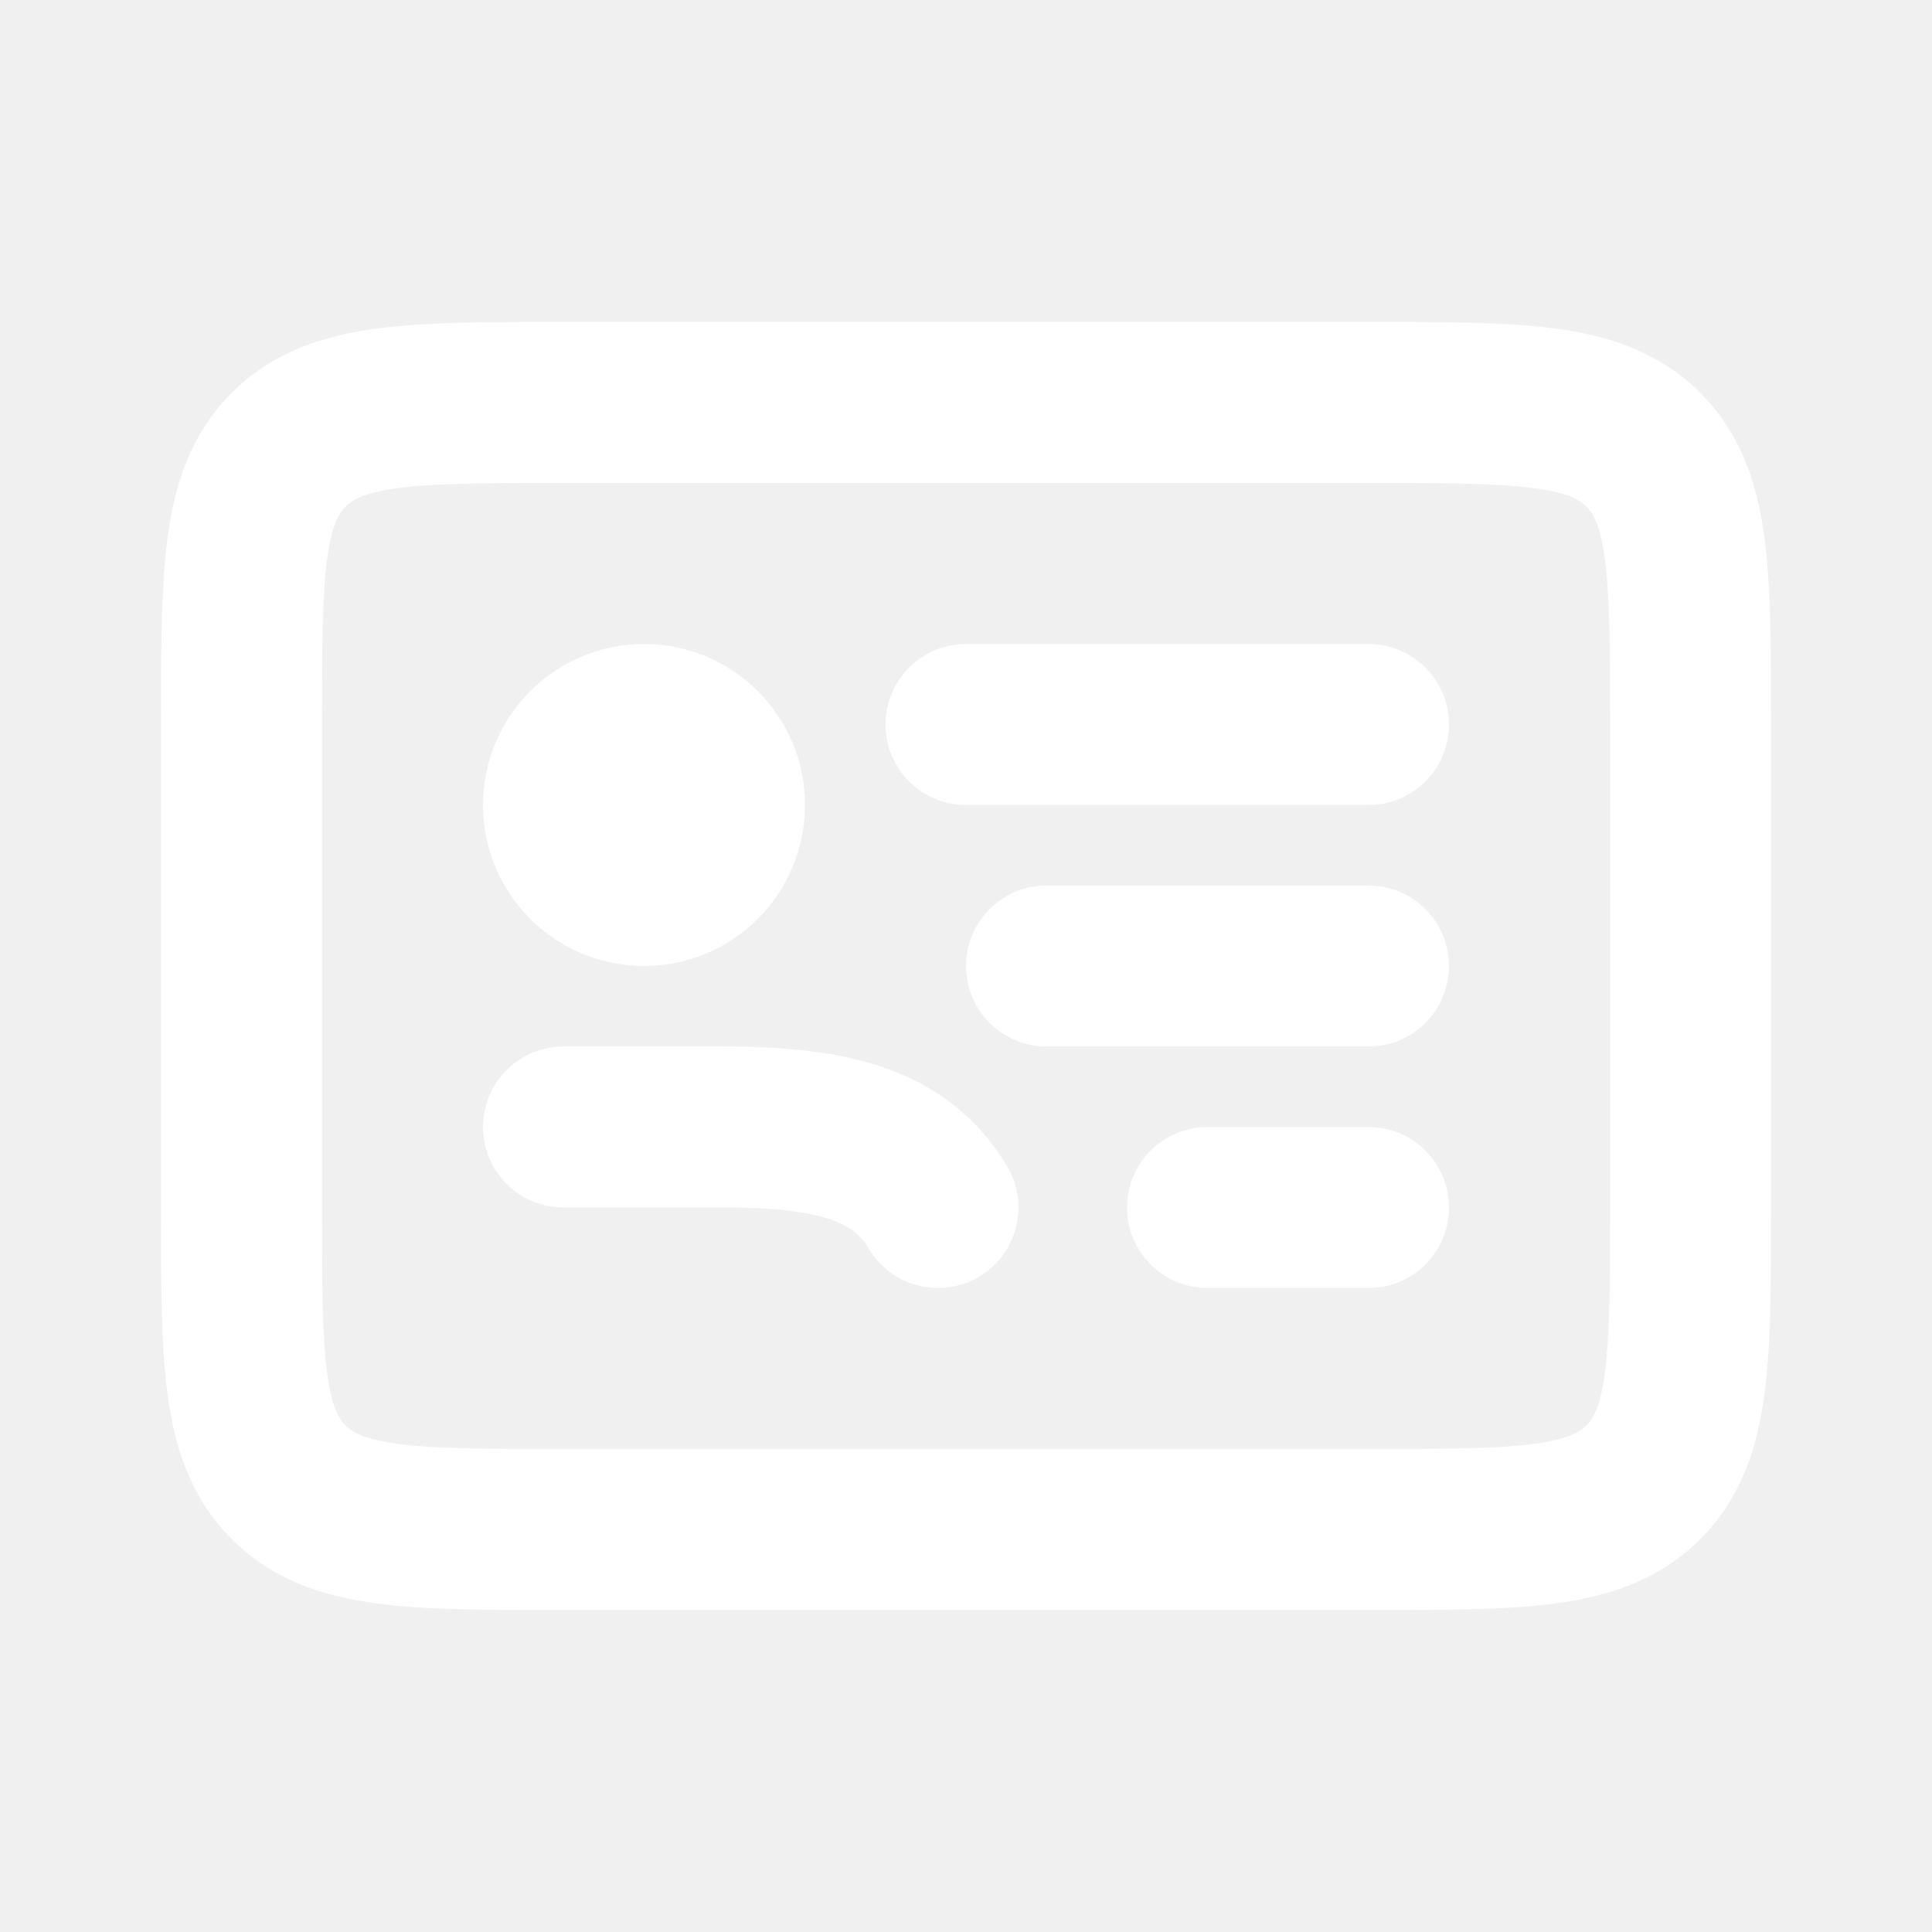
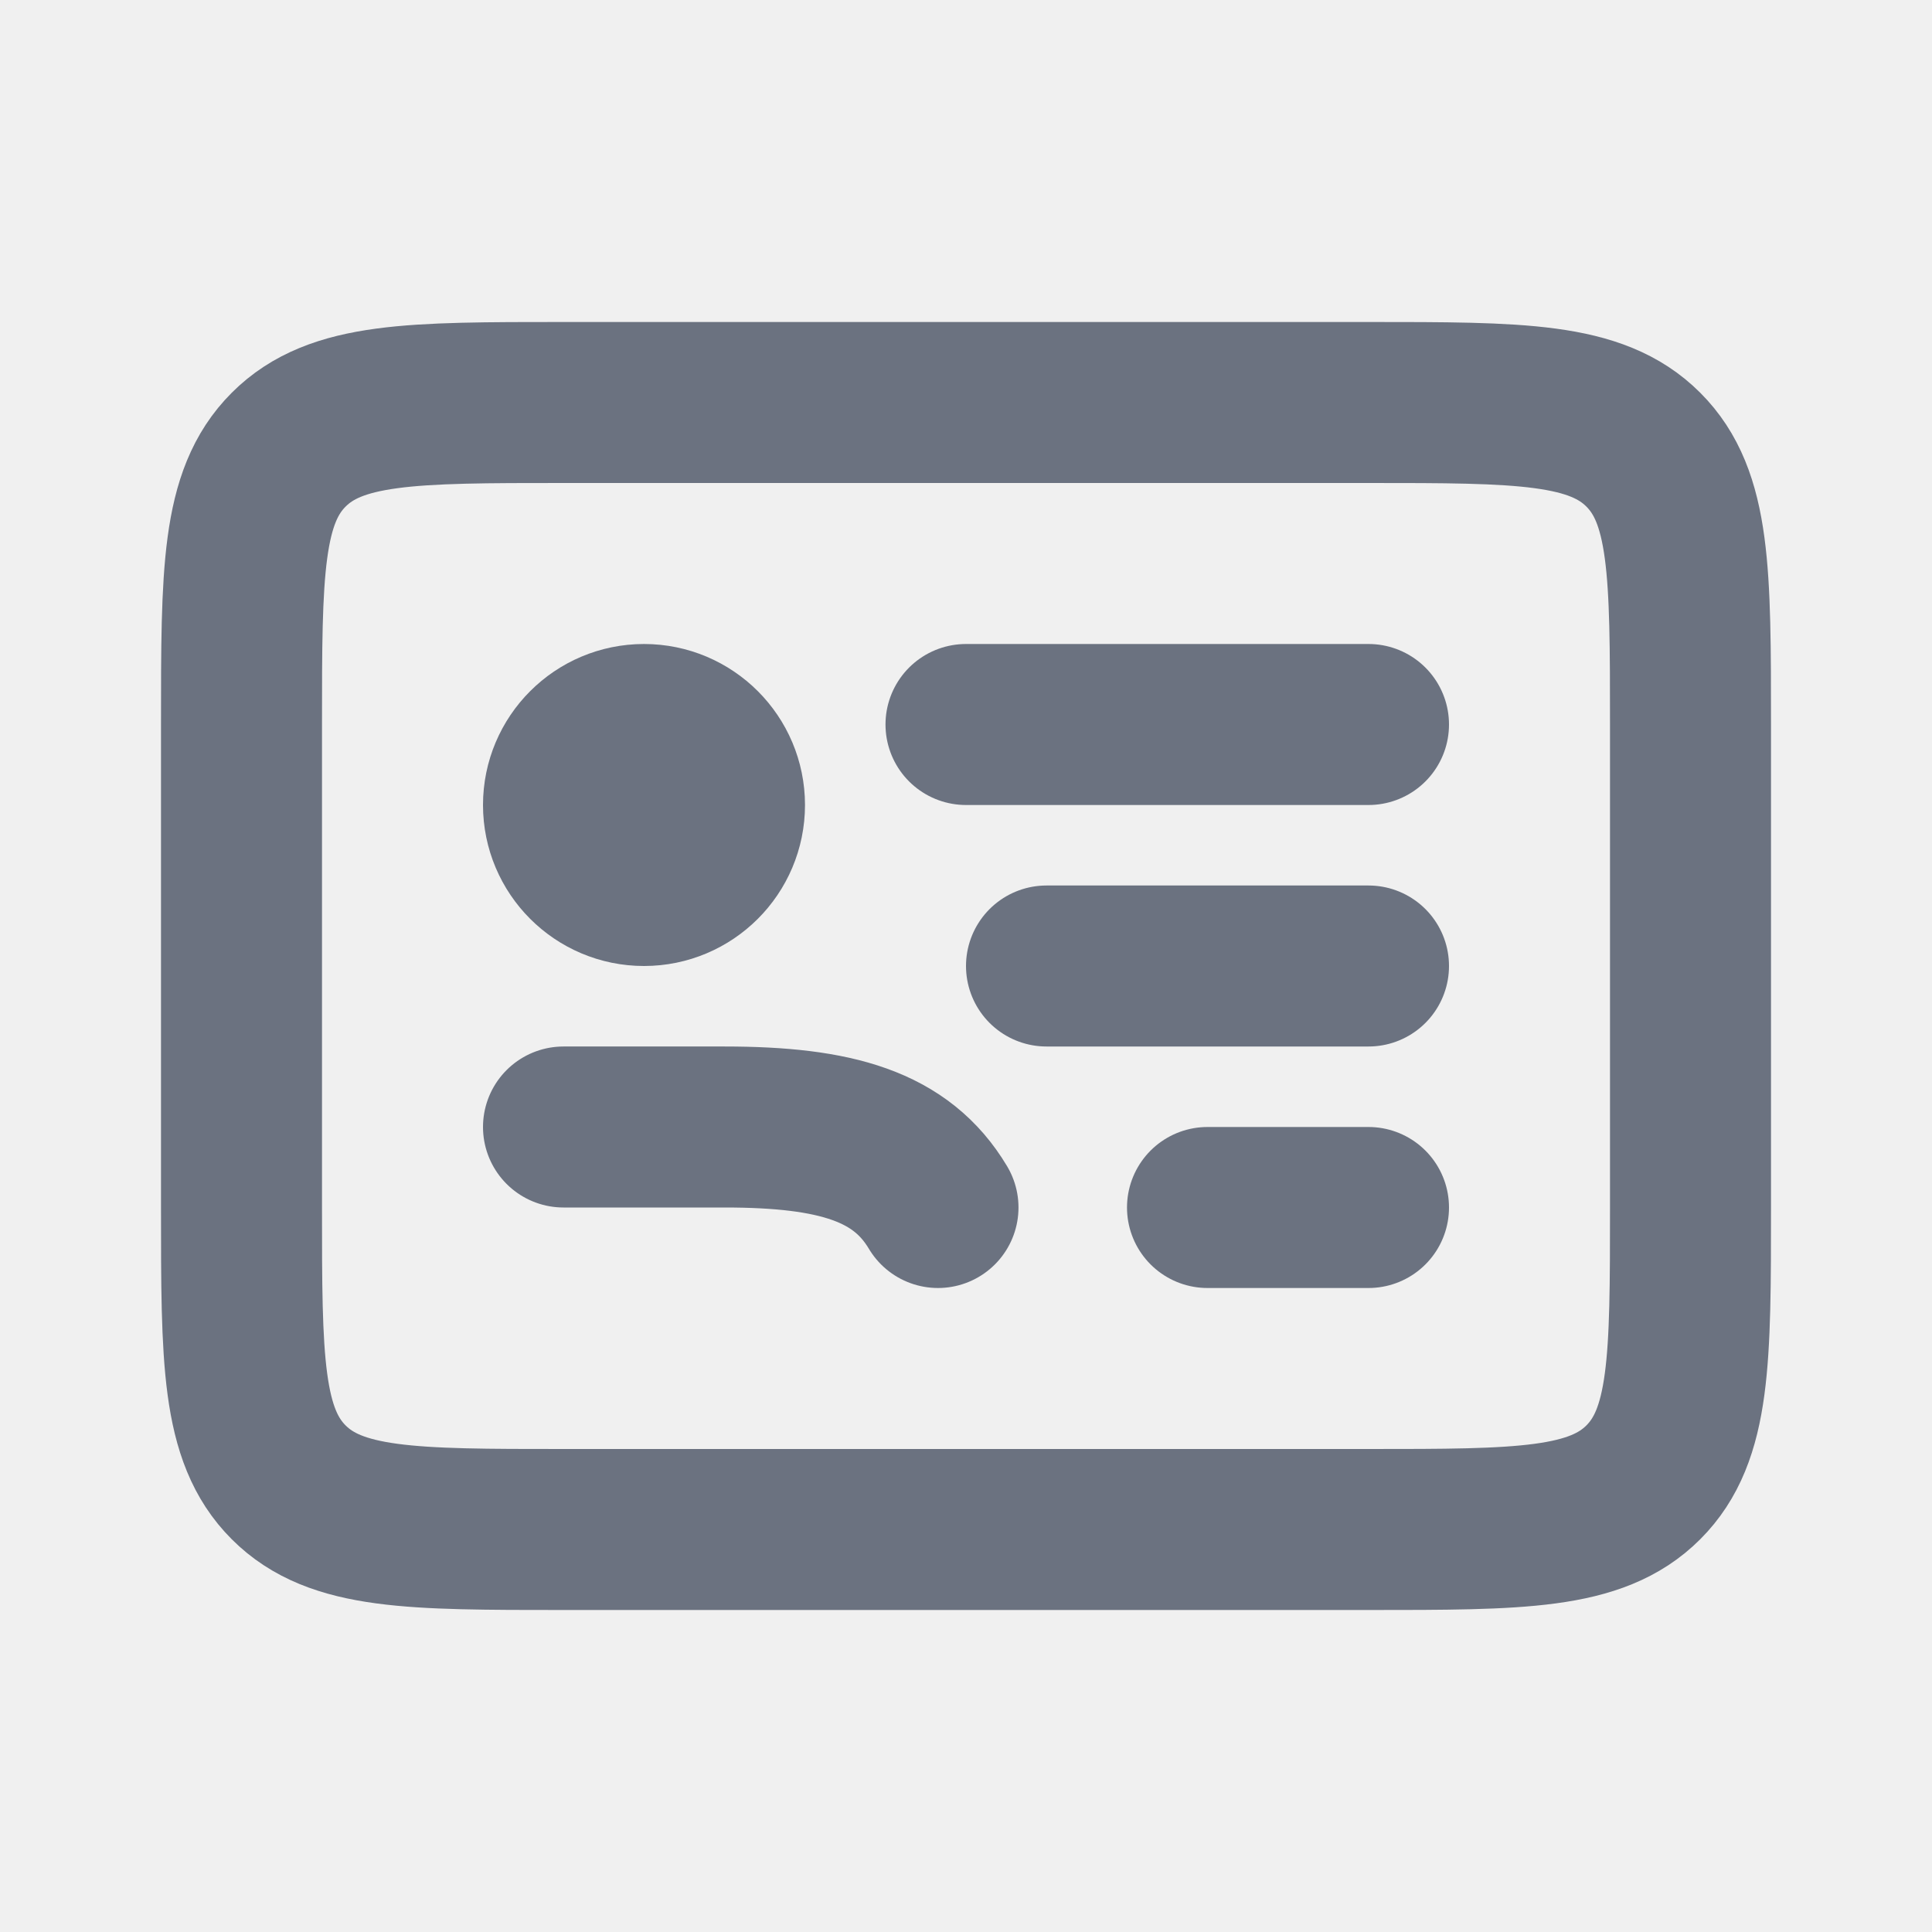
<svg xmlns="http://www.w3.org/2000/svg" viewBox="0 0 24 24" fill="none">
  <g id="SVGRepo_bgCarrier" stroke-width="0" />
  <g id="SVGRepo_tracerCarrier" stroke-linecap="round" stroke-linejoin="round" />
  <g id="SVGRepo_iconCarrier">
-     <path d="M3 9C3 7.114 3 6.172 3.586 5.586C4.172 5 5.114 5 7 5H12H17C18.886 5 19.828 5 20.414 5.586C21 6.172 21 7.114 21 9V12V15C21 16.886 21 17.828 20.414 18.414C19.828 19 18.886 19 17 19H12H7C5.114 19 4.172 19 3.586 18.414C3 17.828 3 16.886 3 15V12V9Z" stroke="#ffffff" stroke-width="2" stroke-linejoin="round" />
-     <path d="M9 10C9 10.552 8.552 11 8 11C7.448 11 7 10.552 7 10C7 9.448 7.448 9 8 9C8.552 9 9 9.448 9 10Z" stroke="#ffffff" stroke-width="2" />
-     <path d="M11.652 15C11.198 14.239 10.389 14 9 14C8.119 14 7 14 7 14" stroke="#ffffff" stroke-width="2" stroke-linecap="round" />
-     <path d="M12 9L17 9" stroke="#ffffff" stroke-width="2" stroke-linecap="round" stroke-linejoin="round" />
-     <path d="M13 12L17 12" stroke="#ffffff" stroke-width="2" stroke-linecap="round" stroke-linejoin="round" />
-     <path d="M15 15H17" stroke="#ffffff" stroke-width="2" stroke-linecap="round" stroke-linejoin="round" />
+     <path d="M3 9C3 7.114 3 6.172 3.586 5.586C4.172 5 5.114 5 7 5H12H17C18.886 5 19.828 5 20.414 5.586C21 6.172 21 7.114 21 9V12V15C21 16.886 21 17.828 20.414 18.414C19.828 19 18.886 19 17 19H12H7C5.114 19 4.172 19 3.586 18.414C3 17.828 3 16.886 3 15V12V9Z" stroke="#6b7280" stroke-width="2" stroke-linejoin="round" />
+     <path d="M9 10C9 10.552 8.552 11 8 11C7.448 11 7 10.552 7 10C7 9.448 7.448 9 8 9C8.552 9 9 9.448 9 10Z" stroke="#6b7280" stroke-width="2" />
+     <path d="M11.652 15C11.198 14.239 10.389 14 9 14C8.119 14 7 14 7 14" stroke="#6b7280" stroke-width="2" stroke-linecap="round" />
+     <path d="M12 9L17 9" stroke="#6b7280" stroke-width="2" stroke-linecap="round" stroke-linejoin="round" />
+     <path d="M13 12L17 12" stroke="#6b7280" stroke-width="2" stroke-linecap="round" stroke-linejoin="round" />
+     <path d="M15 15H17" stroke="#6b7280" stroke-width="2" stroke-linecap="round" stroke-linejoin="round" />
  </g>
</svg>
